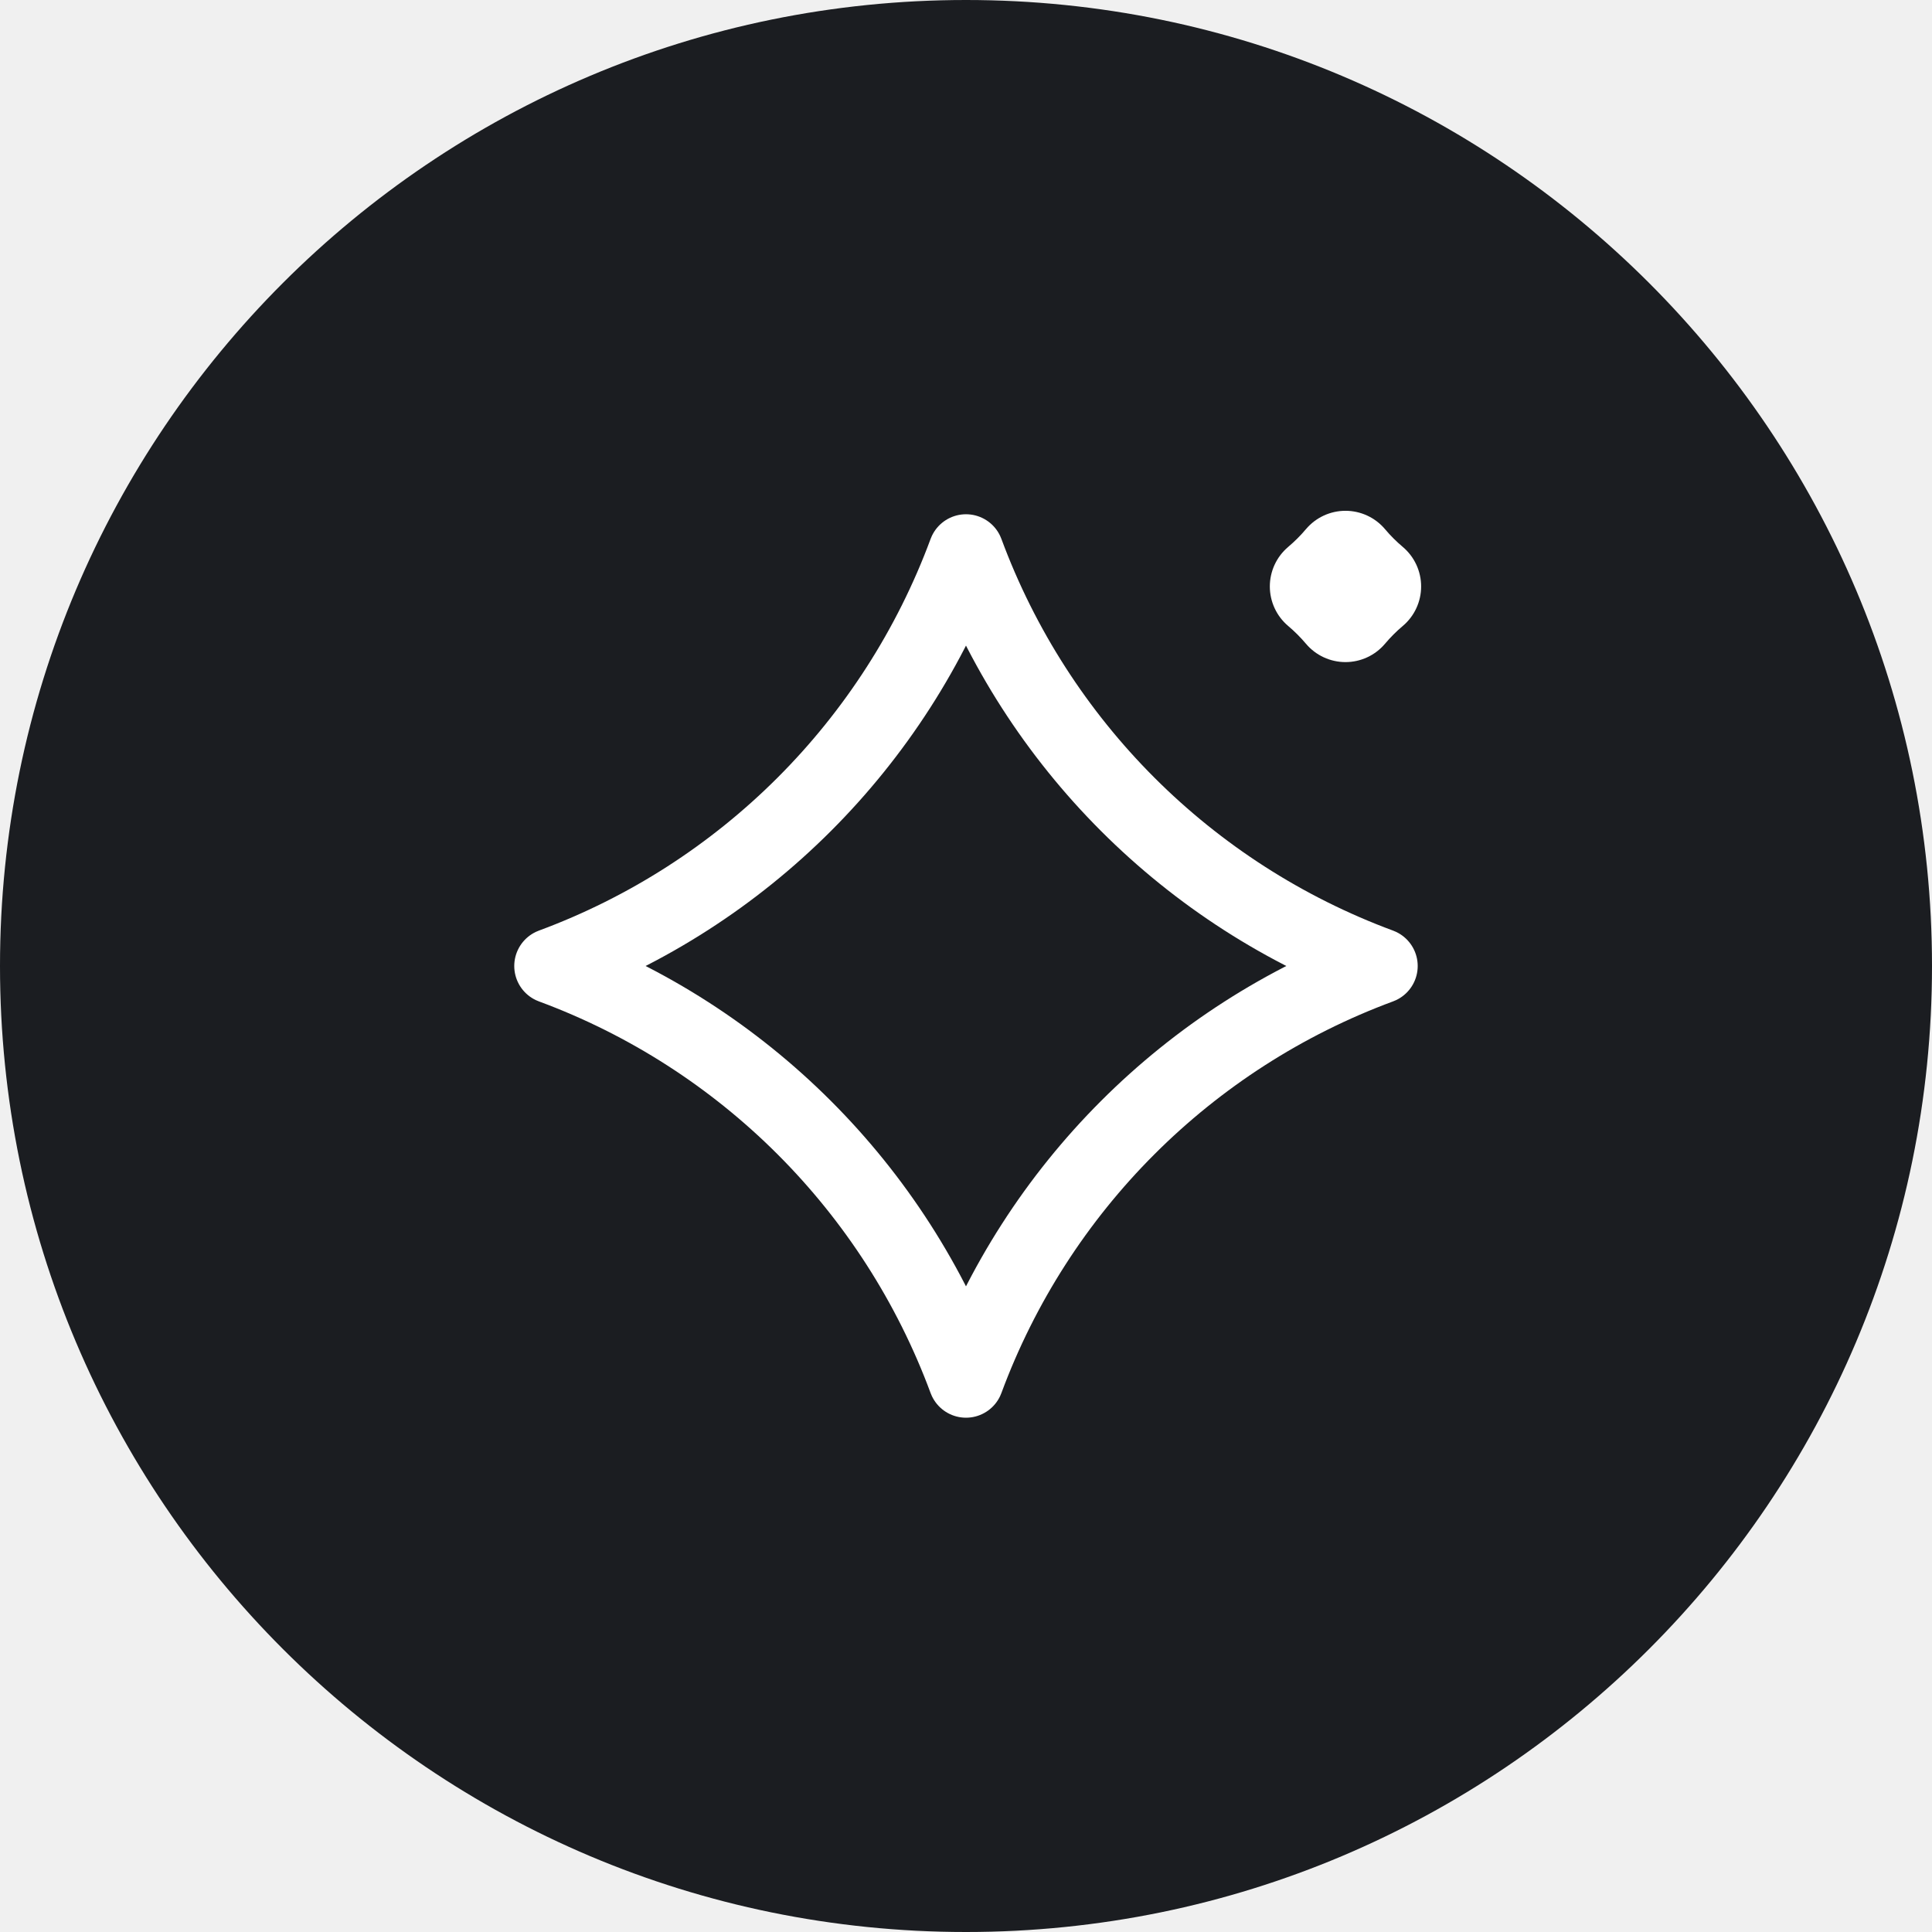
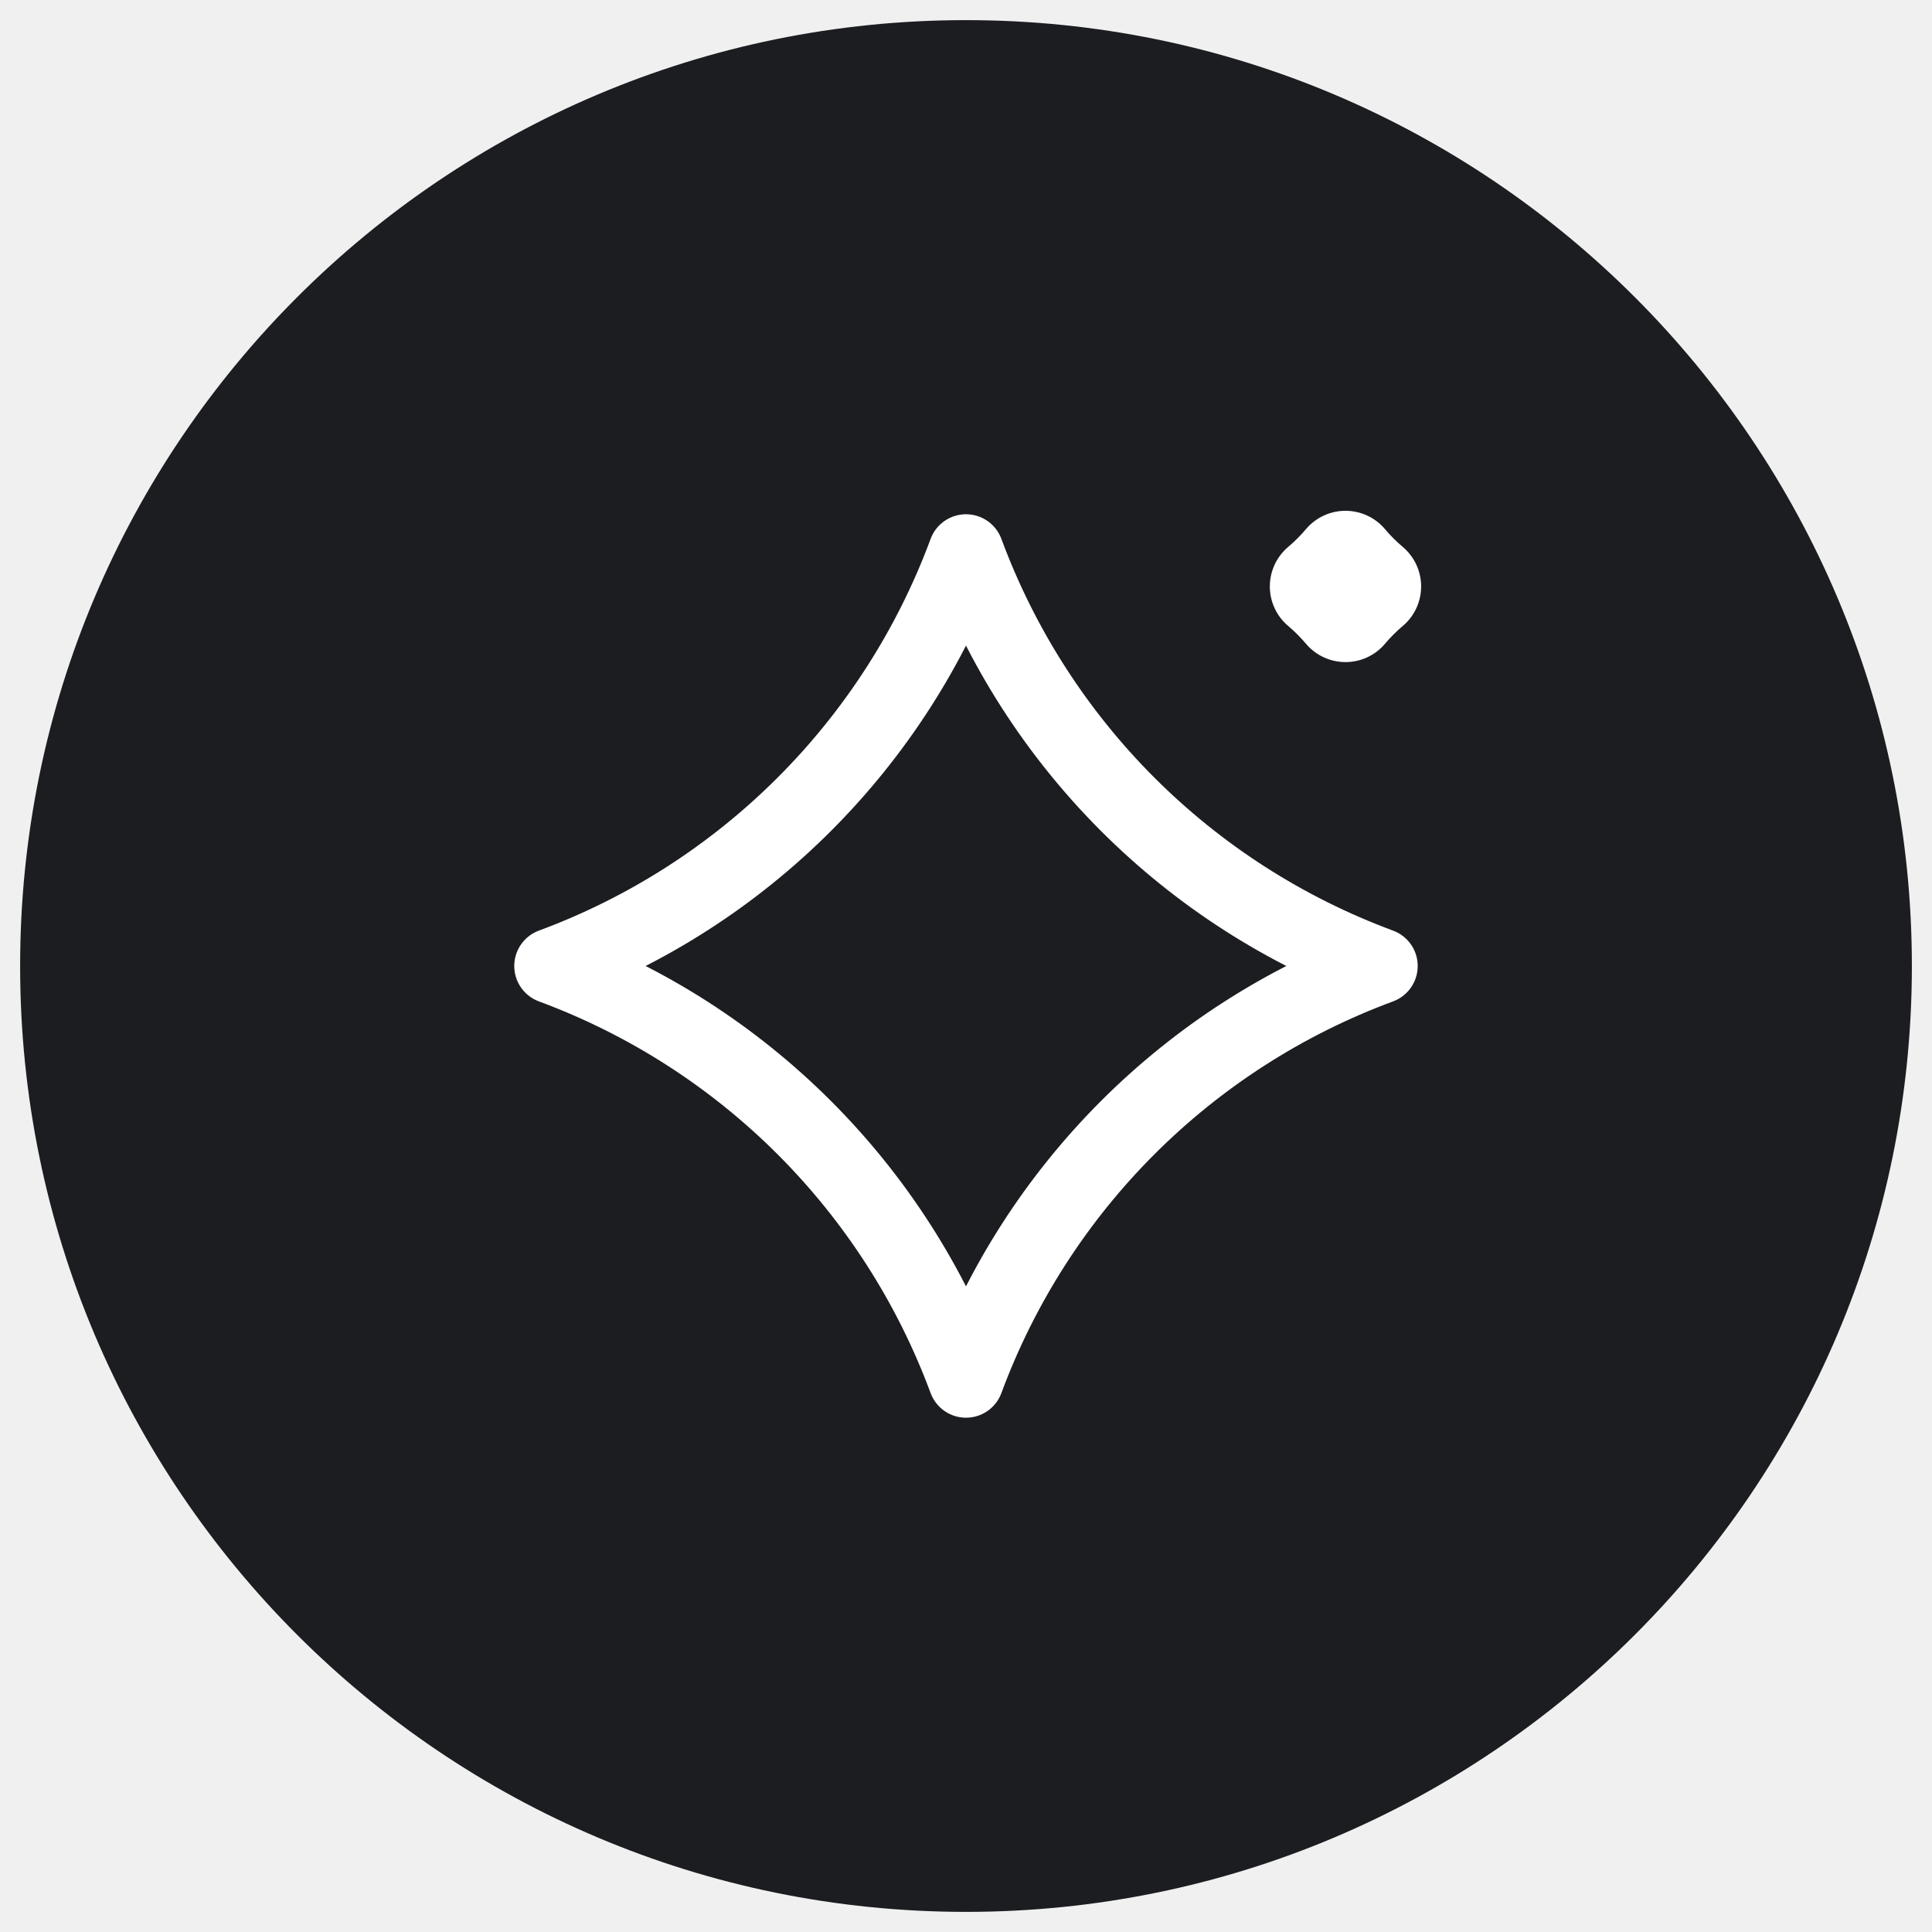
<svg xmlns="http://www.w3.org/2000/svg" preserveAspectRatio="none" overflow="visible" style="display: block;" width="48" height="48" viewBox="0 0 48 48" fill="none">
  <g id="Group 1171277912">
-     <circle id="Ellipse 567" cx="24" cy="24" r="24" fill="#1B1D21" />
+     <circle id="Ellipse 567" cx="24" cy="24" r="23.5" fill="#1B1D21" />
    <path id="Star 4" d="M24 13.714C25.763 18.479 29.52 22.236 34.285 24C29.52 25.763 25.763 29.52 24 34.285C22.236 29.52 18.479 25.763 13.714 24C18.479 22.236 22.236 18.479 24 13.714Z" stroke="white" stroke-width="1.875" stroke-linejoin="round" />
    <path id="Star 5" d="M33.428 13.976C33.609 14.191 33.807 14.389 34.022 14.57C33.807 14.751 33.609 14.95 33.428 15.164C33.247 14.95 33.048 14.751 32.834 14.57C33.048 14.389 33.247 14.191 33.428 13.976Z" stroke="white" stroke-width="2.571" stroke-linejoin="round" />
  </g>
</svg>
